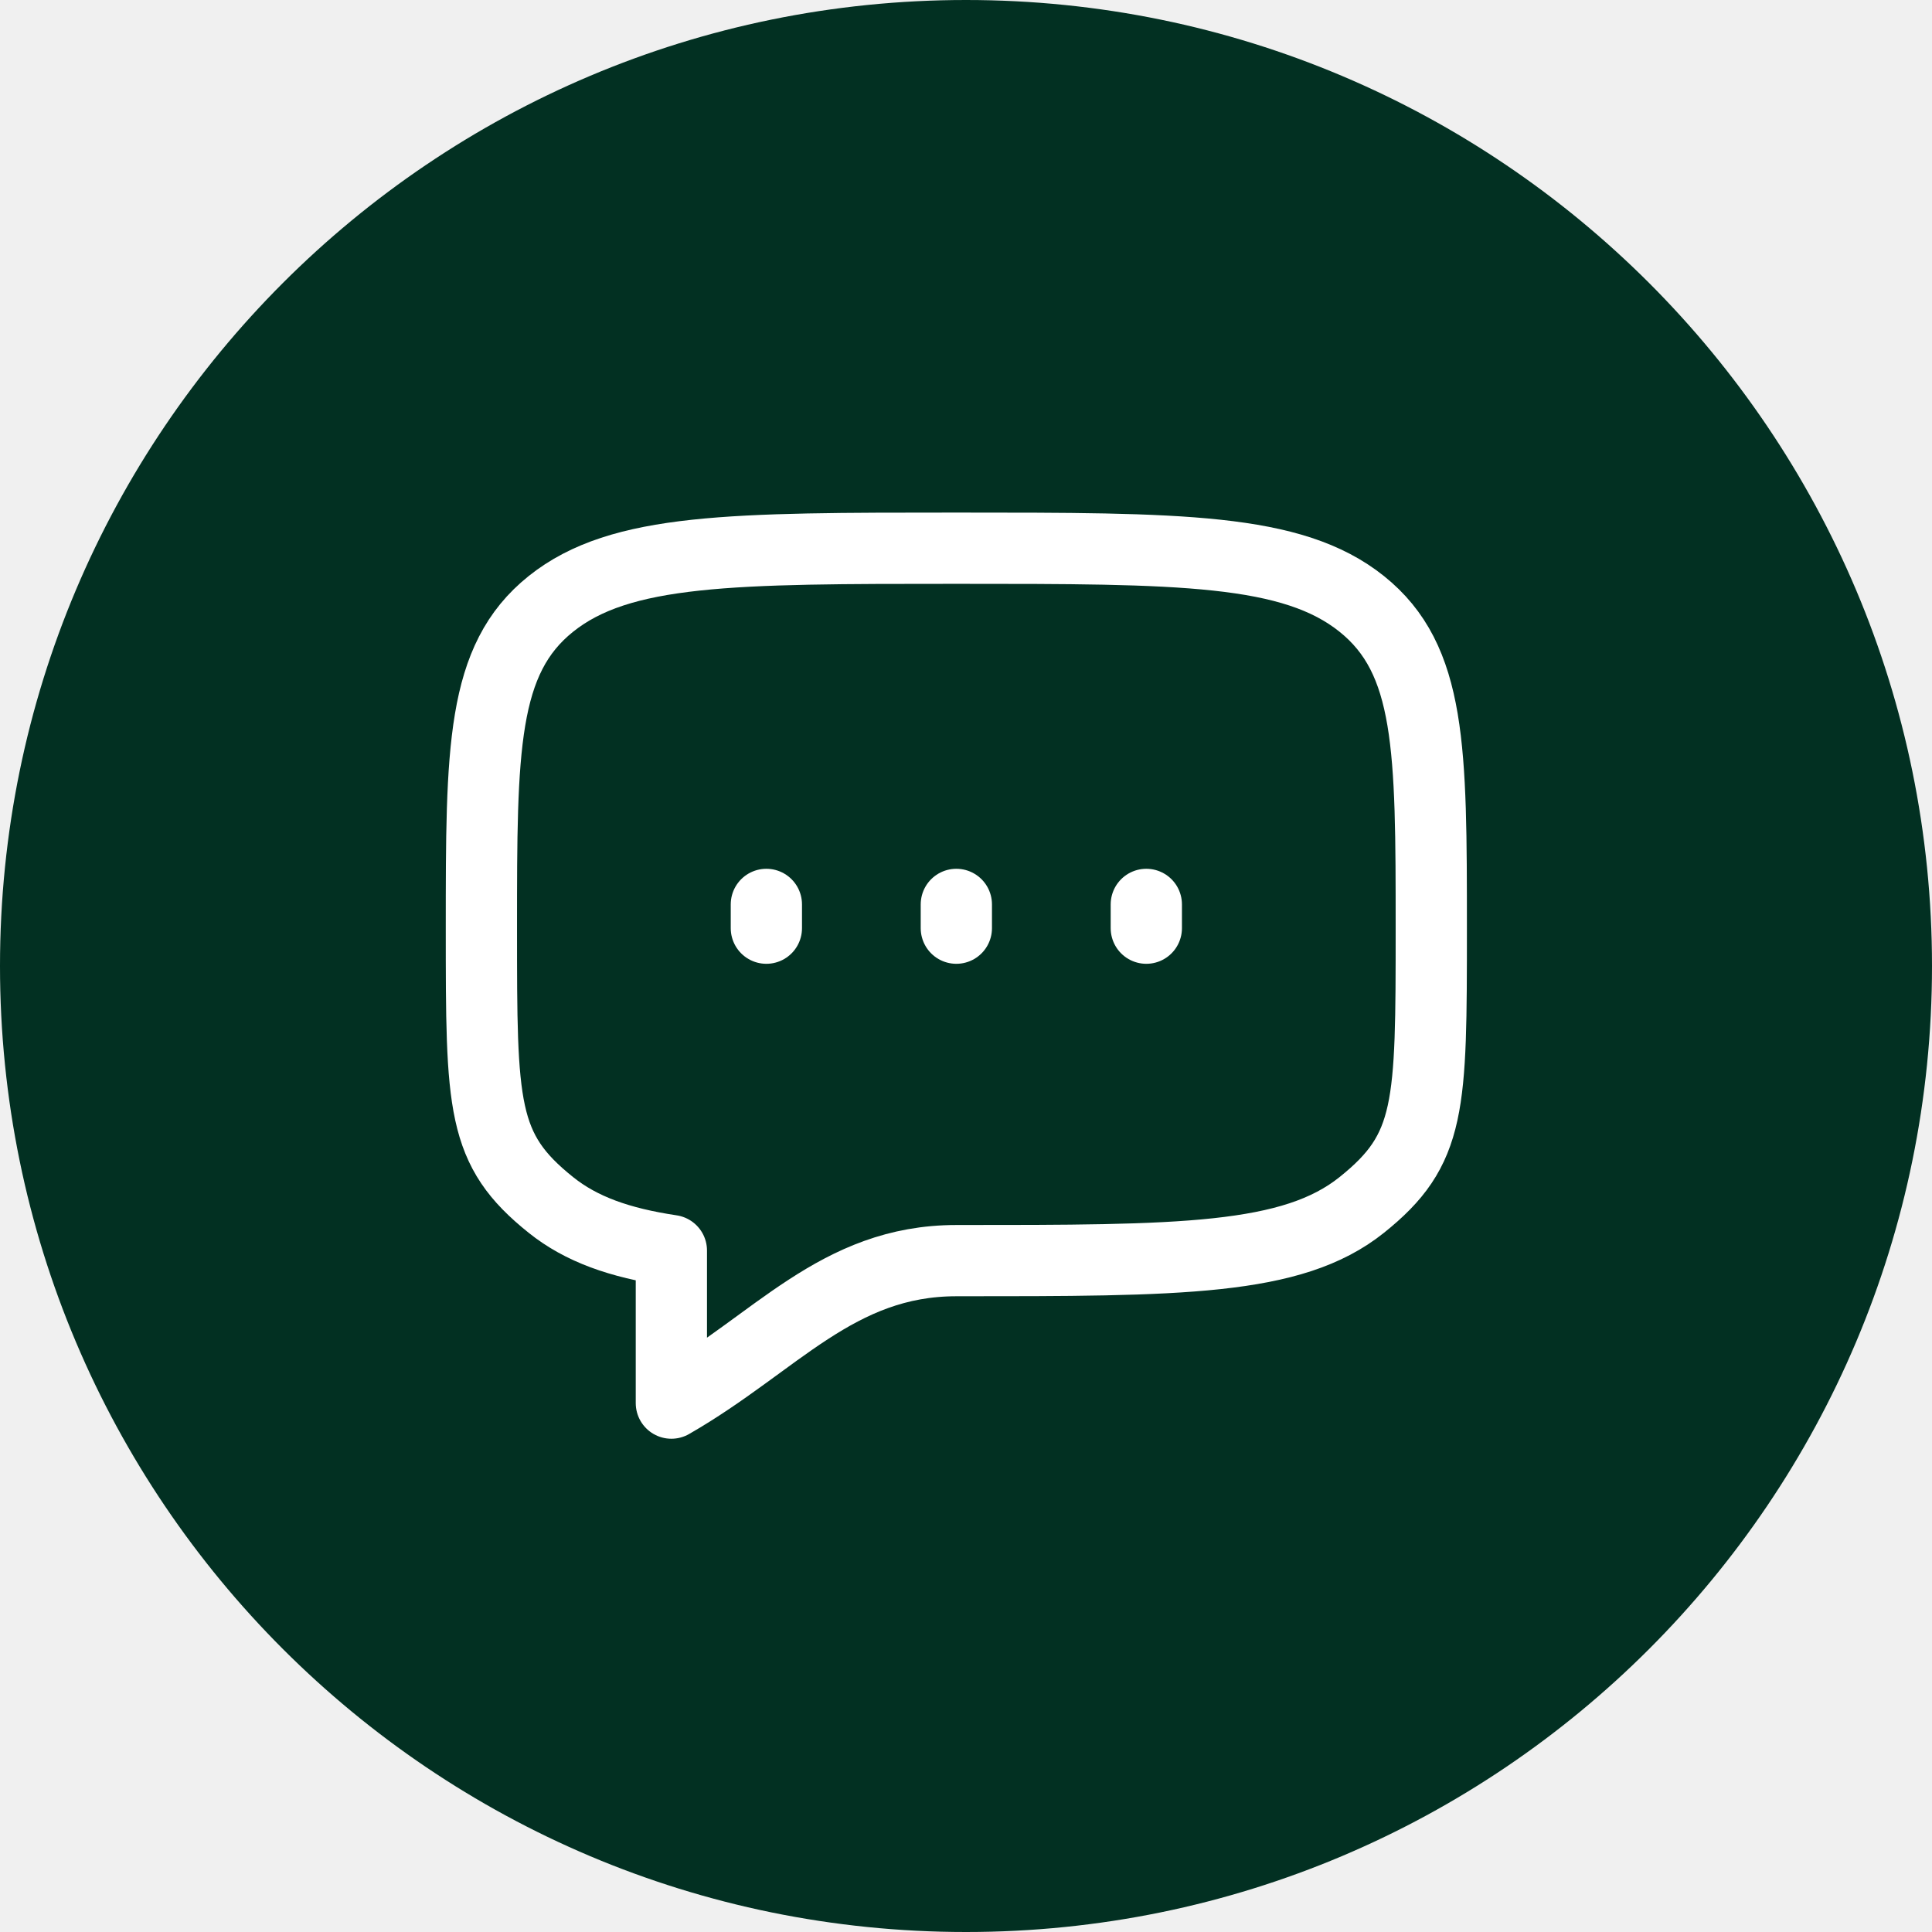
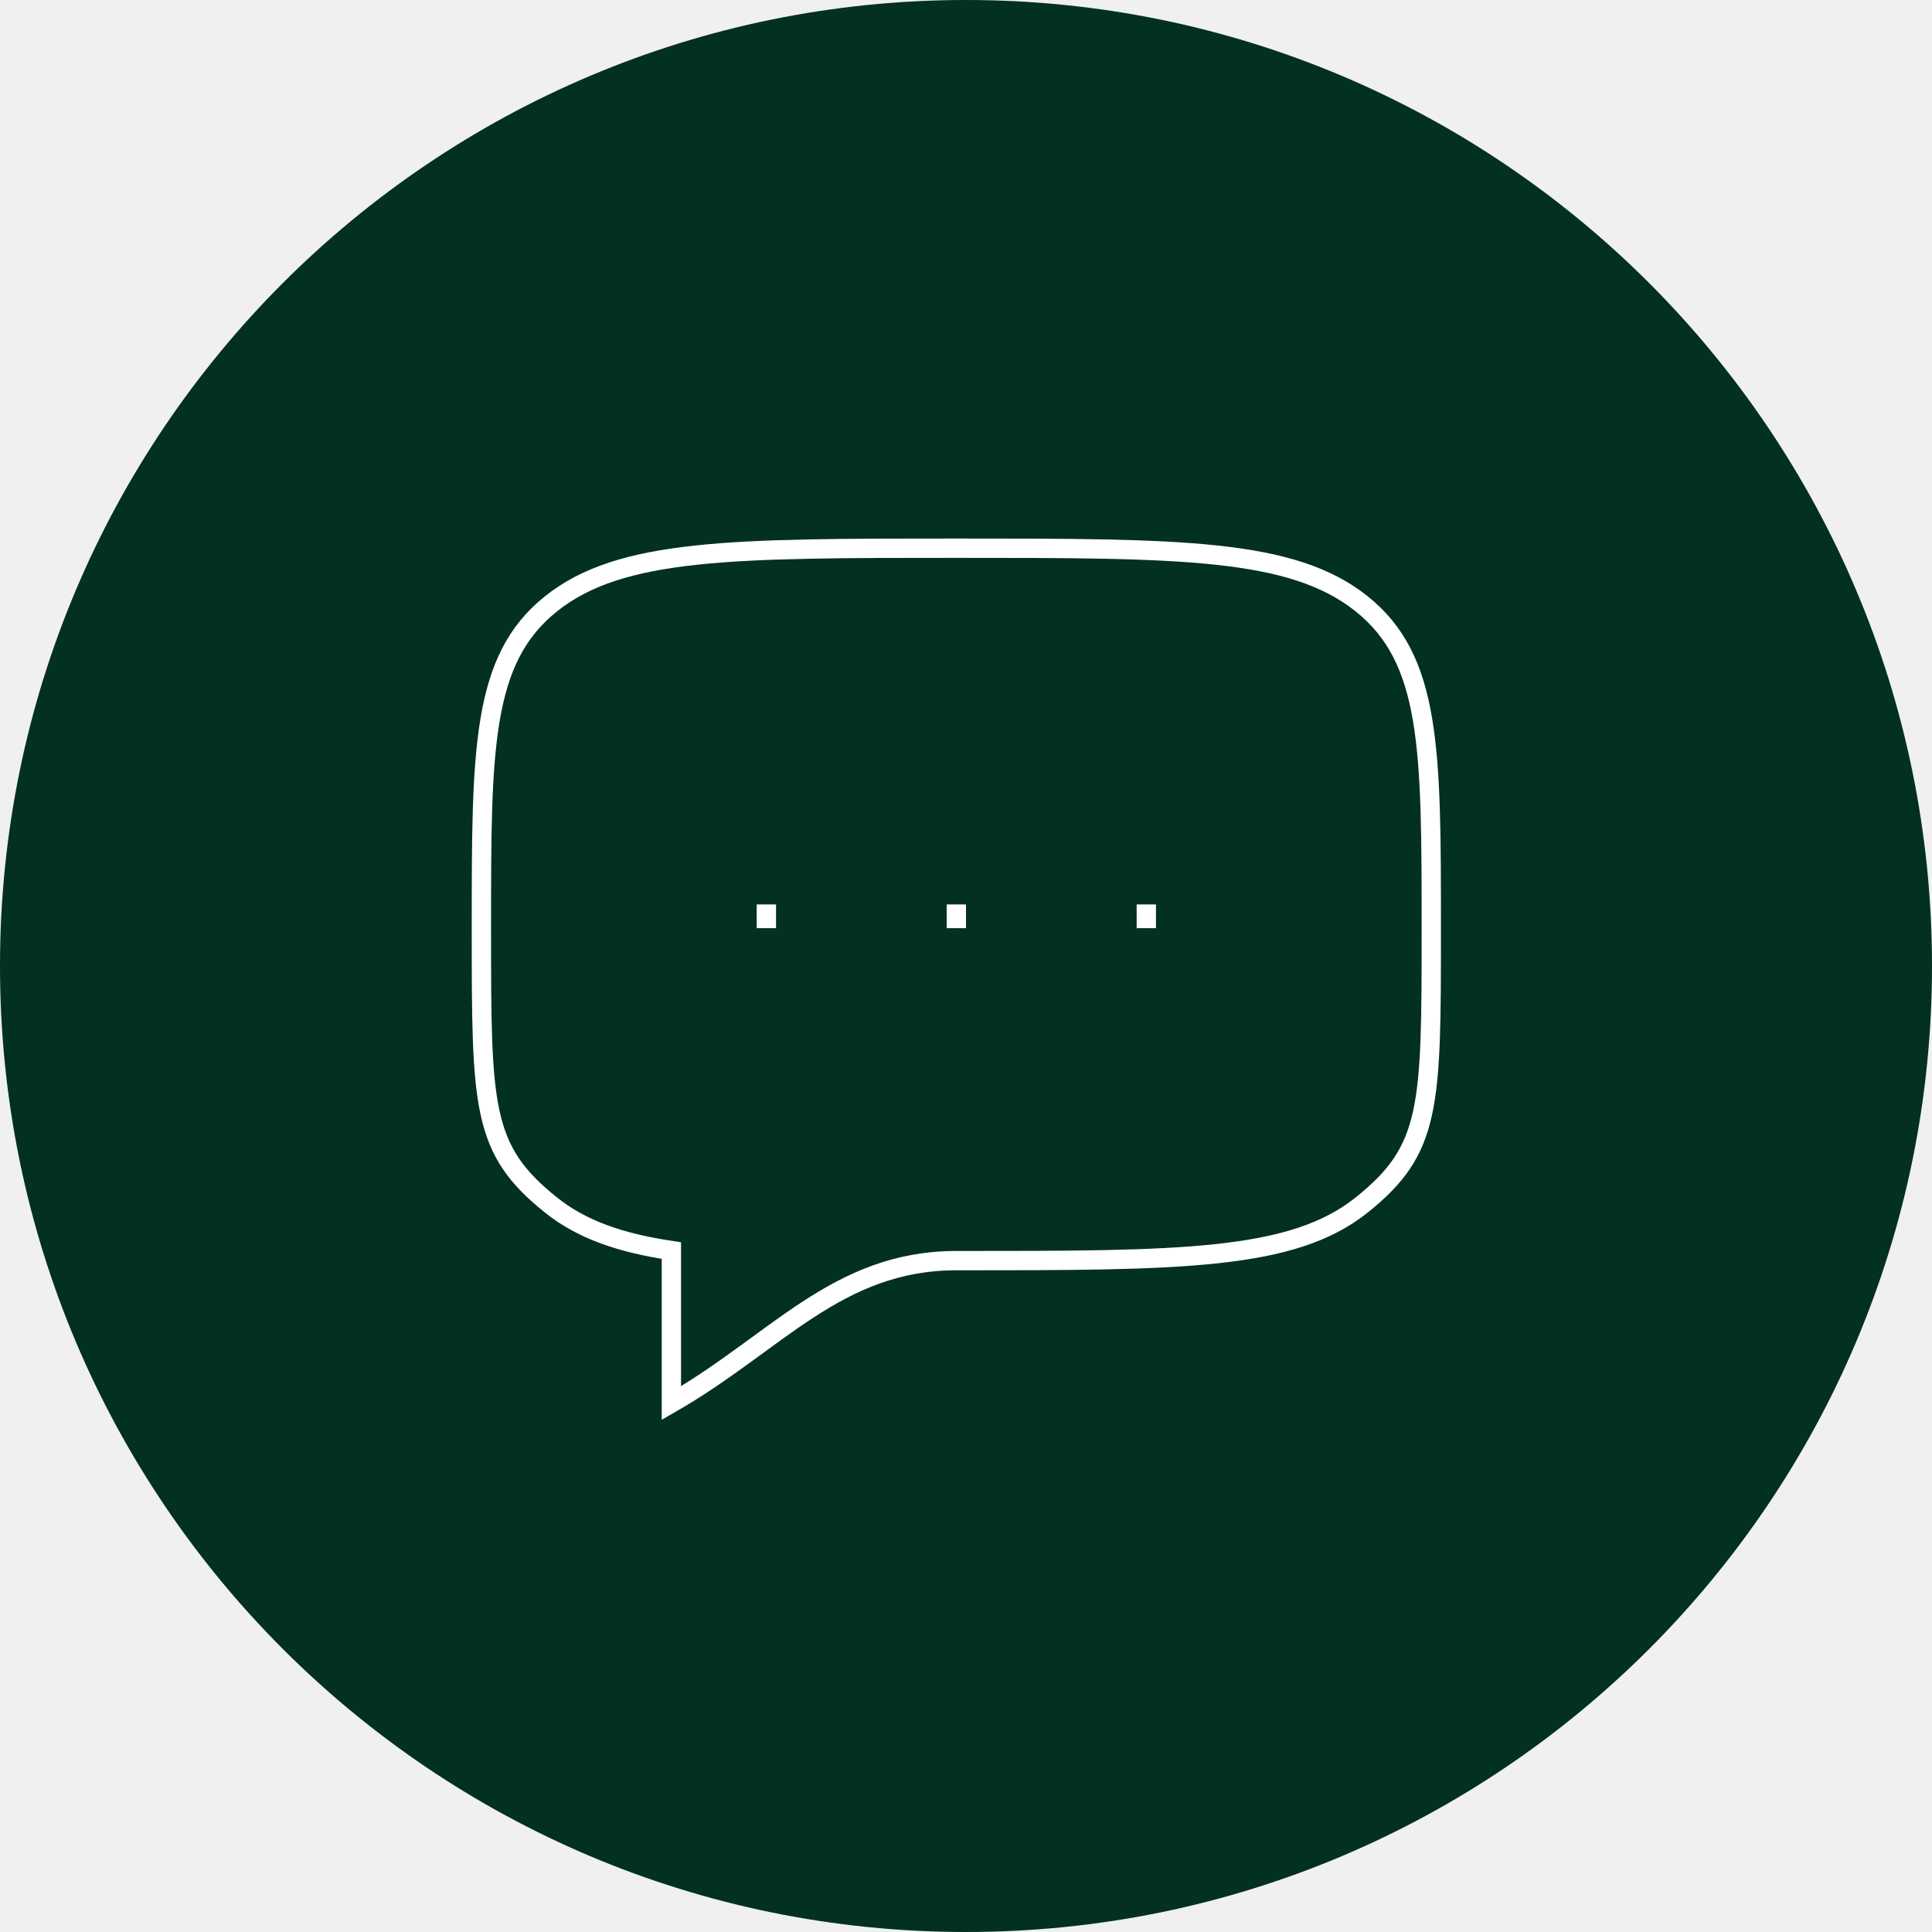
<svg xmlns="http://www.w3.org/2000/svg" width="100" height="100" viewBox="0 0 100 100" fill="none">
  <circle cx="50" cy="50" r="50" fill="#023022" />
-   <path d="M49.5 48.042V46.812M59.333 48.042V46.812M39.667 48.042V46.812M28.516 62.369C24.917 59.49 24.917 57.312 24.917 48.042C24.917 38.771 24.917 34.135 28.516 31.256C32.12 28.375 37.911 28.375 49.5 28.375C61.089 28.375 66.883 28.375 70.482 31.256C74.081 34.137 74.083 38.771 74.083 48.042C74.083 57.312 74.083 59.49 70.482 62.369C66.885 65.25 61.089 65.25 49.5 65.25C43.33 65.25 40.158 69.523 34.75 72.625V64.729C32.06 64.328 30.082 63.623 28.516 62.369Z" stroke="white" stroke-width="3.688" stroke-linecap="round" stroke-linejoin="round" />
+   <path d="M49.5 48.042V46.812M59.333 48.042V46.812M39.667 48.042V46.812M28.516 62.369C24.917 59.49 24.917 57.312 24.917 48.042C24.917 38.771 24.917 34.135 28.516 31.256C32.12 28.375 37.911 28.375 49.5 28.375C61.089 28.375 66.883 28.375 70.482 31.256C74.081 34.137 74.083 38.771 74.083 48.042C74.083 57.312 74.083 59.49 70.482 62.369C66.885 65.25 61.089 65.25 49.5 65.25C43.33 65.25 40.158 69.523 34.75 72.625V64.729C32.06 64.328 30.082 63.623 28.516 62.369Z" stroke="white" strokeWidth="3.688" strokeLinecap="round" strokeLinejoin="round" />
</svg>
